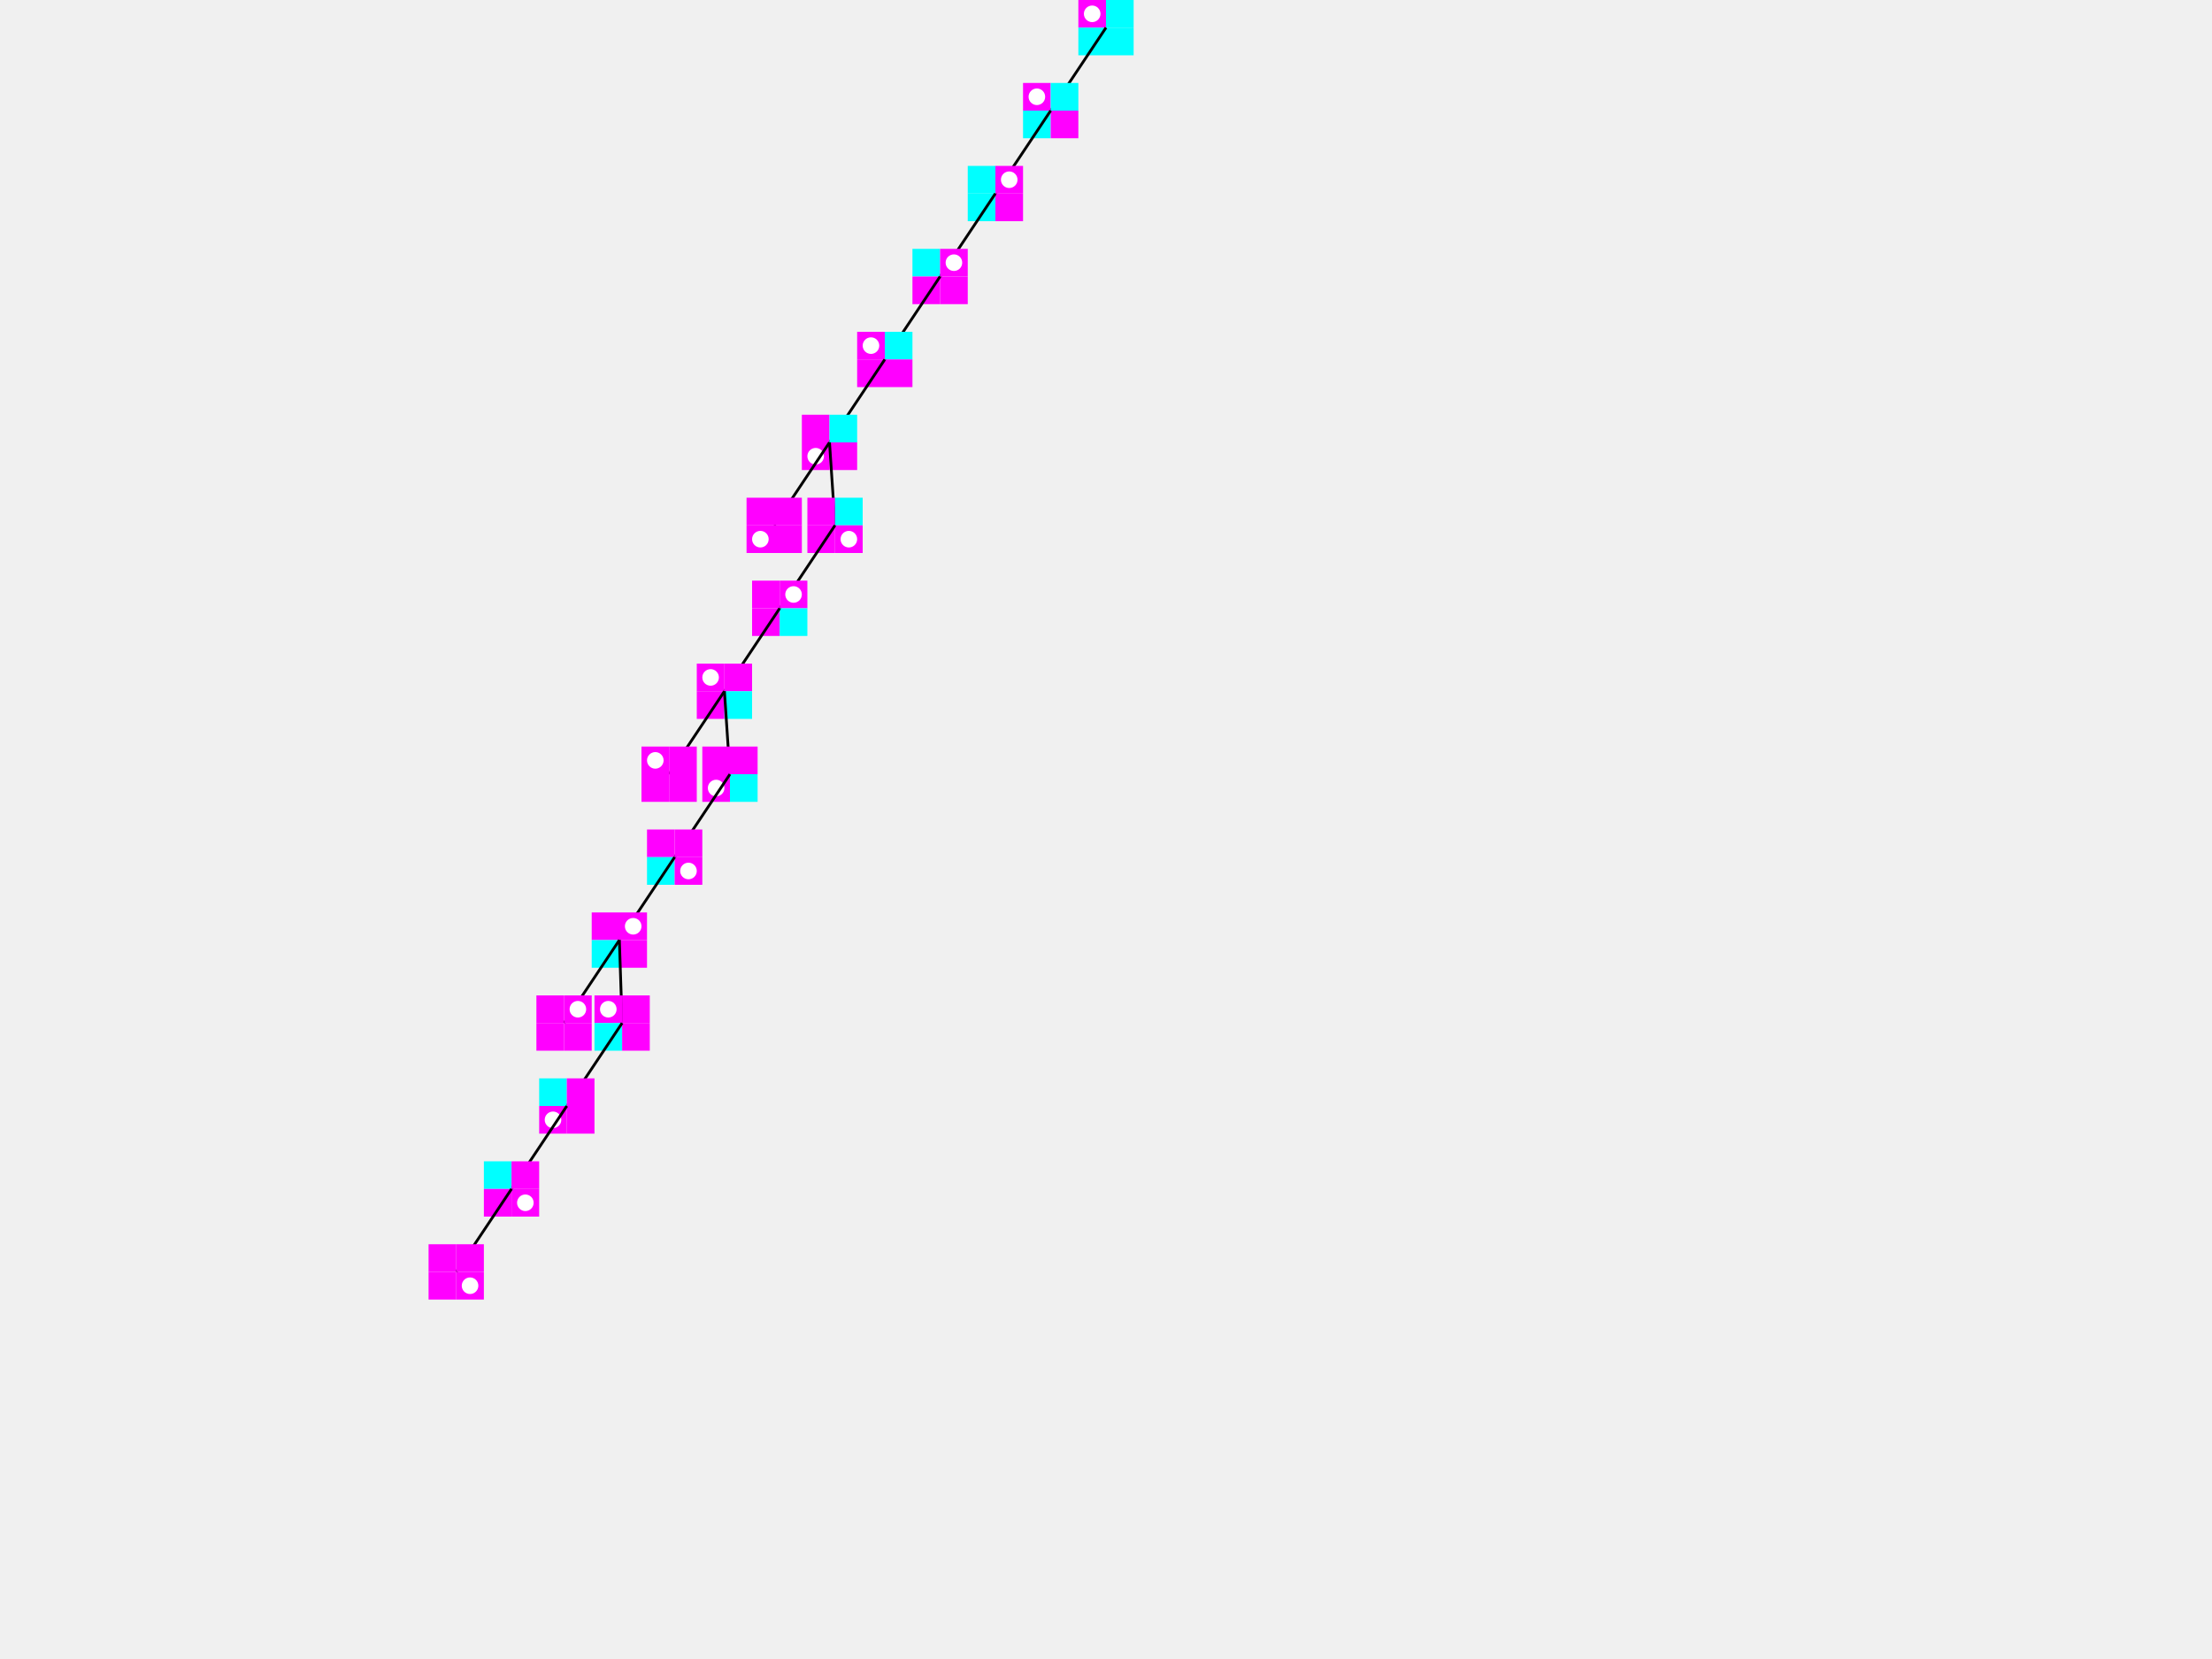
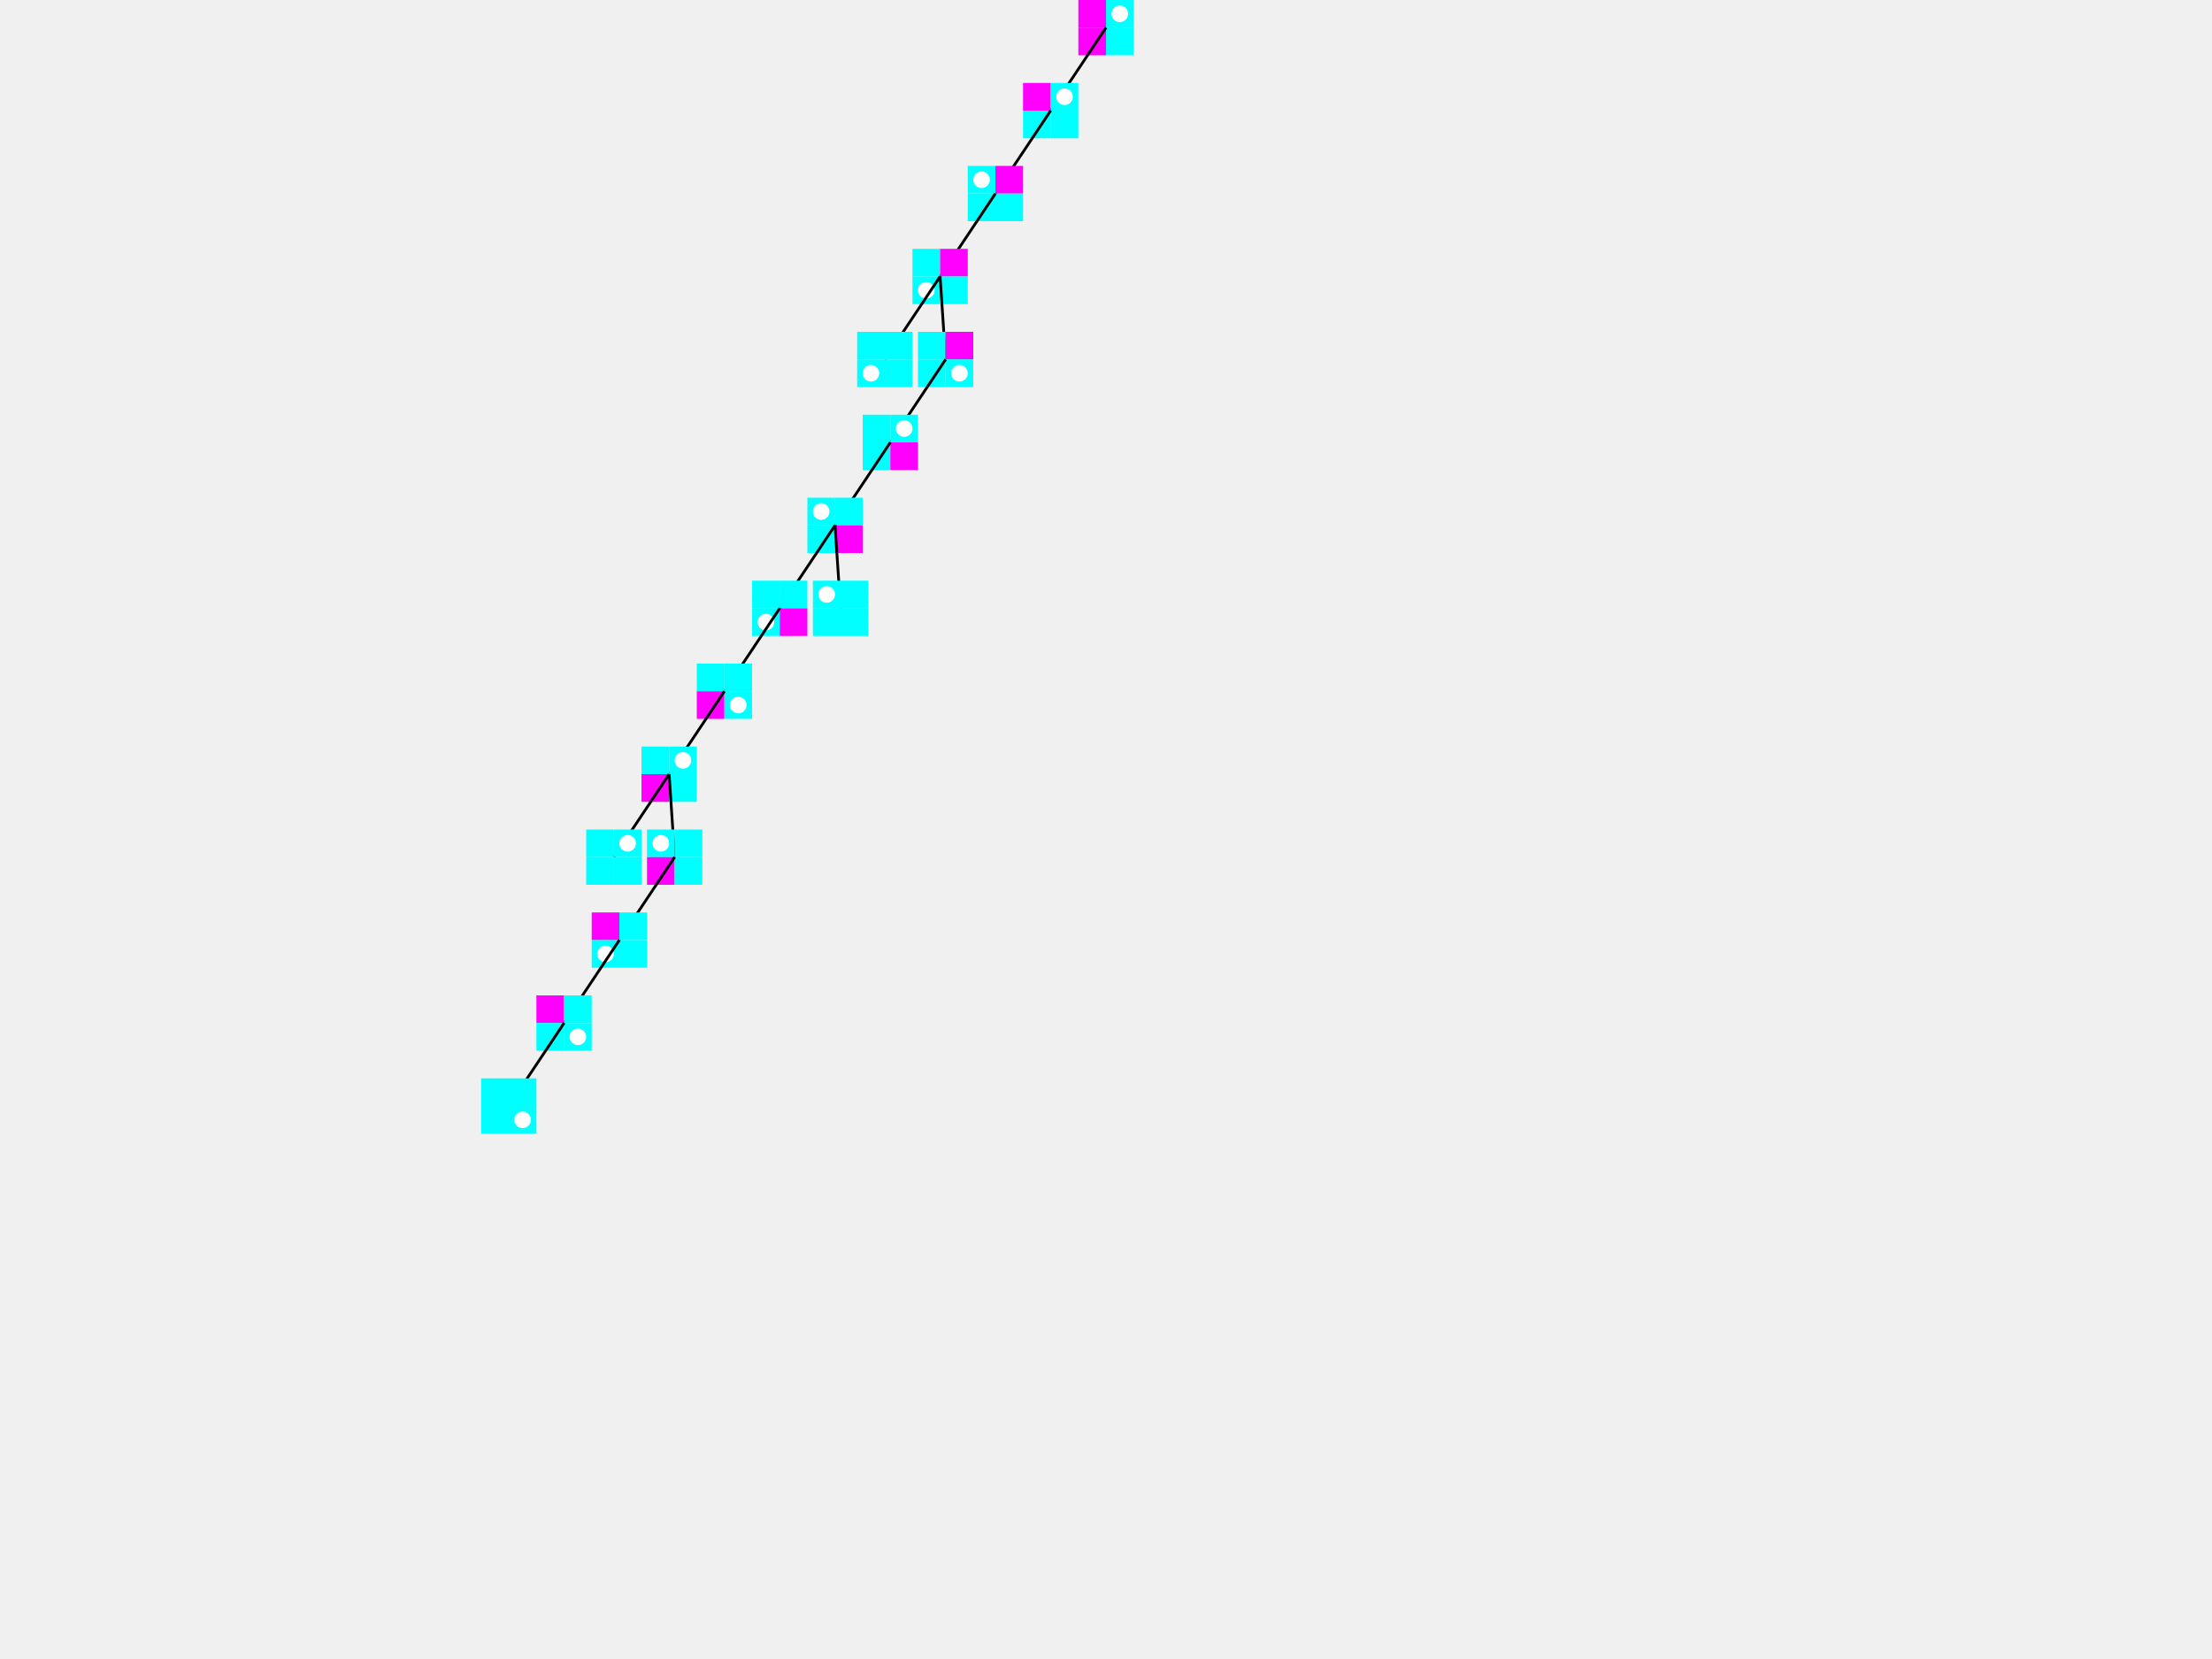
<svg xmlns="http://www.w3.org/2000/svg" baseProfile="tiny" height="600" version="1.2" width="800">
  <defs />
  <rect fill="magenta" height="10" width="10" x="390" y="0" />
-   <circle cx="395" cy="5" fill="white" r="3" />
  <rect fill="cyan" height="10" width="10" x="400" y="0" />
-   <rect fill="cyan" height="10" width="10" x="390" y="10" />
+   <circle cx="405" cy="5" fill="white" r="3" />
+   <rect fill="magenta" height="10" width="10" x="390" y="10" />
  <rect fill="cyan" height="10" width="10" x="400" y="10" />
  <line stroke="black" x1="400" x2="380" y1="10" y2="40" />
  <rect fill="magenta" height="10" width="10" x="370" y="30" />
-   <circle cx="375" cy="35" fill="white" r="3" />
  <rect fill="cyan" height="10" width="10" x="380" y="30" />
+   <circle cx="385" cy="35" fill="white" r="3" />
  <rect fill="cyan" height="10" width="10" x="370" y="40" />
-   <rect fill="magenta" height="10" width="10" x="380" y="40" />
+   <rect fill="cyan" height="10" width="10" x="380" y="40" />
  <line stroke="black" x1="380" x2="360" y1="40" y2="70" />
  <rect fill="cyan" height="10" width="10" x="350" y="60" />
+   <circle cx="355" cy="65" fill="white" r="3" />
  <rect fill="magenta" height="10" width="10" x="360" y="60" />
-   <circle cx="365" cy="65" fill="white" r="3" />
  <rect fill="cyan" height="10" width="10" x="350" y="70" />
-   <rect fill="magenta" height="10" width="10" x="360" y="70" />
+   <rect fill="cyan" height="10" width="10" x="360" y="70" />
  <line stroke="black" x1="360" x2="340" y1="70" y2="100" />
  <rect fill="cyan" height="10" width="10" x="330" y="90" />
  <rect fill="magenta" height="10" width="10" x="340" y="90" />
-   <circle cx="345" cy="95" fill="white" r="3" />
-   <rect fill="magenta" height="10" width="10" x="330" y="100" />
-   <rect fill="magenta" height="10" width="10" x="340" y="100" />
+   <rect fill="cyan" height="10" width="10" x="330" y="100" />
+   <circle cx="335" cy="105" fill="white" r="3" />
+   <rect fill="cyan" height="10" width="10" x="340" y="100" />
  <line stroke="black" x1="340" x2="320" y1="100" y2="130" />
-   <rect fill="magenta" height="10" width="10" x="310" y="120" />
-   <circle cx="315" cy="125" fill="white" r="3" />
+   <rect fill="cyan" height="10" width="10" x="310" y="120" />
  <rect fill="cyan" height="10" width="10" x="320" y="120" />
-   <rect fill="magenta" height="10" width="10" x="310" y="130" />
-   <rect fill="magenta" height="10" width="10" x="320" y="130" />
-   <line stroke="black" x1="320" x2="300" y1="130" y2="160" />
-   <rect fill="magenta" height="10" width="10" x="290" y="150" />
-   <rect fill="cyan" height="10" width="10" x="300" y="150" />
-   <rect fill="magenta" height="10" width="10" x="290" y="160" />
-   <circle cx="295" cy="165" fill="white" r="3" />
-   <rect fill="magenta" height="10" width="10" x="300" y="160" />
-   <line stroke="black" x1="300" x2="280" y1="160" y2="190" />
-   <rect fill="magenta" height="10" width="10" x="270" y="180" />
-   <rect fill="magenta" height="10" width="10" x="280" y="180" />
-   <rect fill="magenta" height="10" width="10" x="270" y="190" />
-   <circle cx="275" cy="195" fill="white" r="3" />
-   <rect fill="magenta" height="10" width="10" x="280" y="190" />
-   <line stroke="black" x1="300" x2="302" y1="160" y2="190" />
-   <rect fill="magenta" height="10" width="10" x="292" y="180" />
+   <rect fill="cyan" height="10" width="10" x="310" y="130" />
+   <circle cx="315" cy="135" fill="white" r="3" />
+   <rect fill="cyan" height="10" width="10" x="320" y="130" />
+   <line stroke="black" x1="340" x2="342" y1="100" y2="130" />
+   <rect fill="cyan" height="10" width="10" x="332" y="120" />
+   <rect fill="magenta" height="10" width="10" x="342" y="120" />
+   <rect fill="cyan" height="10" width="10" x="332" y="130" />
+   <rect fill="cyan" height="10" width="10" x="342" y="130" />
+   <circle cx="347" cy="135" fill="white" r="3" />
+   <line stroke="black" x1="342" x2="322" y1="130" y2="160" />
+   <rect fill="cyan" height="10" width="10" x="312" y="150" />
+   <rect fill="cyan" height="10" width="10" x="322" y="150" />
+   <circle cx="327" cy="155" fill="white" r="3" />
+   <rect fill="cyan" height="10" width="10" x="312" y="160" />
+   <rect fill="magenta" height="10" width="10" x="322" y="160" />
+   <line stroke="black" x1="322" x2="302" y1="160" y2="190" />
+   <rect fill="cyan" height="10" width="10" x="292" y="180" />
+   <circle cx="297" cy="185" fill="white" r="3" />
  <rect fill="cyan" height="10" width="10" x="302" y="180" />
-   <rect fill="magenta" height="10" width="10" x="292" y="190" />
+   <rect fill="cyan" height="10" width="10" x="292" y="190" />
  <rect fill="magenta" height="10" width="10" x="302" y="190" />
-   <circle cx="307" cy="195" fill="white" r="3" />
  <line stroke="black" x1="302" x2="282" y1="190" y2="220" />
-   <rect fill="magenta" height="10" width="10" x="272" y="210" />
-   <rect fill="magenta" height="10" width="10" x="282" y="210" />
-   <circle cx="287" cy="215" fill="white" r="3" />
-   <rect fill="magenta" height="10" width="10" x="272" y="220" />
-   <rect fill="cyan" height="10" width="10" x="282" y="220" />
+   <rect fill="cyan" height="10" width="10" x="272" y="210" />
+   <rect fill="cyan" height="10" width="10" x="282" y="210" />
+   <rect fill="cyan" height="10" width="10" x="272" y="220" />
+   <circle cx="277" cy="225" fill="white" r="3" />
+   <rect fill="magenta" height="10" width="10" x="282" y="220" />
+   <line stroke="black" x1="302" x2="304" y1="190" y2="220" />
+   <rect fill="cyan" height="10" width="10" x="294" y="210" />
+   <circle cx="299" cy="215" fill="white" r="3" />
+   <rect fill="cyan" height="10" width="10" x="304" y="210" />
+   <rect fill="cyan" height="10" width="10" x="294" y="220" />
+   <rect fill="cyan" height="10" width="10" x="304" y="220" />
  <line stroke="black" x1="282" x2="262" y1="220" y2="250" />
-   <rect fill="magenta" height="10" width="10" x="252" y="240" />
-   <circle cx="257" cy="245" fill="white" r="3" />
-   <rect fill="magenta" height="10" width="10" x="262" y="240" />
+   <rect fill="cyan" height="10" width="10" x="252" y="240" />
+   <rect fill="cyan" height="10" width="10" x="262" y="240" />
  <rect fill="magenta" height="10" width="10" x="252" y="250" />
  <rect fill="cyan" height="10" width="10" x="262" y="250" />
+   <circle cx="267" cy="255" fill="white" r="3" />
  <line stroke="black" x1="262" x2="242" y1="250" y2="280" />
-   <rect fill="magenta" height="10" width="10" x="232" y="270" />
-   <circle cx="237" cy="275" fill="white" r="3" />
-   <rect fill="magenta" height="10" width="10" x="242" y="270" />
+   <rect fill="cyan" height="10" width="10" x="232" y="270" />
+   <rect fill="cyan" height="10" width="10" x="242" y="270" />
+   <circle cx="247" cy="275" fill="white" r="3" />
  <rect fill="magenta" height="10" width="10" x="232" y="280" />
-   <rect fill="magenta" height="10" width="10" x="242" y="280" />
-   <line stroke="black" x1="262" x2="264" y1="250" y2="280" />
-   <rect fill="magenta" height="10" width="10" x="254" y="270" />
-   <rect fill="magenta" height="10" width="10" x="264" y="270" />
-   <rect fill="magenta" height="10" width="10" x="254" y="280" />
-   <circle cx="259" cy="285" fill="white" r="3" />
-   <rect fill="cyan" height="10" width="10" x="264" y="280" />
-   <line stroke="black" x1="264" x2="244" y1="280" y2="310" />
-   <rect fill="magenta" height="10" width="10" x="234" y="300" />
-   <rect fill="magenta" height="10" width="10" x="244" y="300" />
-   <rect fill="cyan" height="10" width="10" x="234" y="310" />
-   <rect fill="magenta" height="10" width="10" x="244" y="310" />
-   <circle cx="249" cy="315" fill="white" r="3" />
+   <rect fill="cyan" height="10" width="10" x="242" y="280" />
+   <line stroke="black" x1="242" x2="222" y1="280" y2="310" />
+   <rect fill="cyan" height="10" width="10" x="212" y="300" />
+   <rect fill="cyan" height="10" width="10" x="222" y="300" />
+   <circle cx="227" cy="305" fill="white" r="3" />
+   <rect fill="cyan" height="10" width="10" x="212" y="310" />
+   <rect fill="cyan" height="10" width="10" x="222" y="310" />
+   <line stroke="black" x1="242" x2="244" y1="280" y2="310" />
+   <rect fill="cyan" height="10" width="10" x="234" y="300" />
+   <circle cx="239" cy="305" fill="white" r="3" />
+   <rect fill="cyan" height="10" width="10" x="244" y="300" />
+   <rect fill="magenta" height="10" width="10" x="234" y="310" />
+   <rect fill="cyan" height="10" width="10" x="244" y="310" />
  <line stroke="black" x1="244" x2="224" y1="310" y2="340" />
  <rect fill="magenta" height="10" width="10" x="214" y="330" />
-   <rect fill="magenta" height="10" width="10" x="224" y="330" />
-   <circle cx="229" cy="335" fill="white" r="3" />
+   <rect fill="cyan" height="10" width="10" x="224" y="330" />
  <rect fill="cyan" height="10" width="10" x="214" y="340" />
-   <rect fill="magenta" height="10" width="10" x="224" y="340" />
+   <circle cx="219" cy="345" fill="white" r="3" />
+   <rect fill="cyan" height="10" width="10" x="224" y="340" />
  <line stroke="black" x1="224" x2="204" y1="340" y2="370" />
  <rect fill="magenta" height="10" width="10" x="194" y="360" />
-   <rect fill="magenta" height="10" width="10" x="204" y="360" />
-   <circle cx="209" cy="365" fill="white" r="3" />
-   <rect fill="magenta" height="10" width="10" x="194" y="370" />
-   <rect fill="magenta" height="10" width="10" x="204" y="370" />
-   <line stroke="black" x1="224" x2="225" y1="340" y2="370" />
-   <rect fill="magenta" height="10" width="10" x="215" y="360" />
-   <circle cx="220" cy="365" fill="white" r="3" />
-   <rect fill="magenta" height="10" width="10" x="225" y="360" />
-   <rect fill="cyan" height="10" width="10" x="215" y="370" />
-   <rect fill="magenta" height="10" width="10" x="225" y="370" />
-   <line stroke="black" x1="225" x2="205" y1="370" y2="400" />
-   <rect fill="cyan" height="10" width="10" x="195" y="390" />
-   <rect fill="magenta" height="10" width="10" x="205" y="390" />
-   <rect fill="magenta" height="10" width="10" x="195" y="400" />
-   <circle cx="200" cy="405" fill="white" r="3" />
-   <rect fill="magenta" height="10" width="10" x="205" y="400" />
-   <line stroke="black" x1="205" x2="185" y1="400" y2="430" />
-   <rect fill="cyan" height="10" width="10" x="175" y="420" />
-   <rect fill="magenta" height="10" width="10" x="185" y="420" />
-   <rect fill="magenta" height="10" width="10" x="175" y="430" />
-   <rect fill="magenta" height="10" width="10" x="185" y="430" />
-   <circle cx="190" cy="435" fill="white" r="3" />
-   <line stroke="black" x1="185" x2="165" y1="430" y2="460" />
-   <rect fill="magenta" height="10" width="10" x="155" y="450" />
-   <rect fill="magenta" height="10" width="10" x="165" y="450" />
-   <rect fill="magenta" height="10" width="10" x="155" y="460" />
-   <rect fill="magenta" height="10" width="10" x="165" y="460" />
-   <circle cx="170" cy="465" fill="white" r="3" />
+   <rect fill="cyan" height="10" width="10" x="204" y="360" />
+   <rect fill="cyan" height="10" width="10" x="194" y="370" />
+   <rect fill="cyan" height="10" width="10" x="204" y="370" />
+   <circle cx="209" cy="375" fill="white" r="3" />
+   <line stroke="black" x1="204" x2="184" y1="370" y2="400" />
+   <rect fill="cyan" height="10" width="10" x="174" y="390" />
+   <rect fill="cyan" height="10" width="10" x="184" y="390" />
+   <rect fill="cyan" height="10" width="10" x="174" y="400" />
+   <rect fill="cyan" height="10" width="10" x="184" y="400" />
+   <circle cx="189" cy="405" fill="white" r="3" />
</svg>
